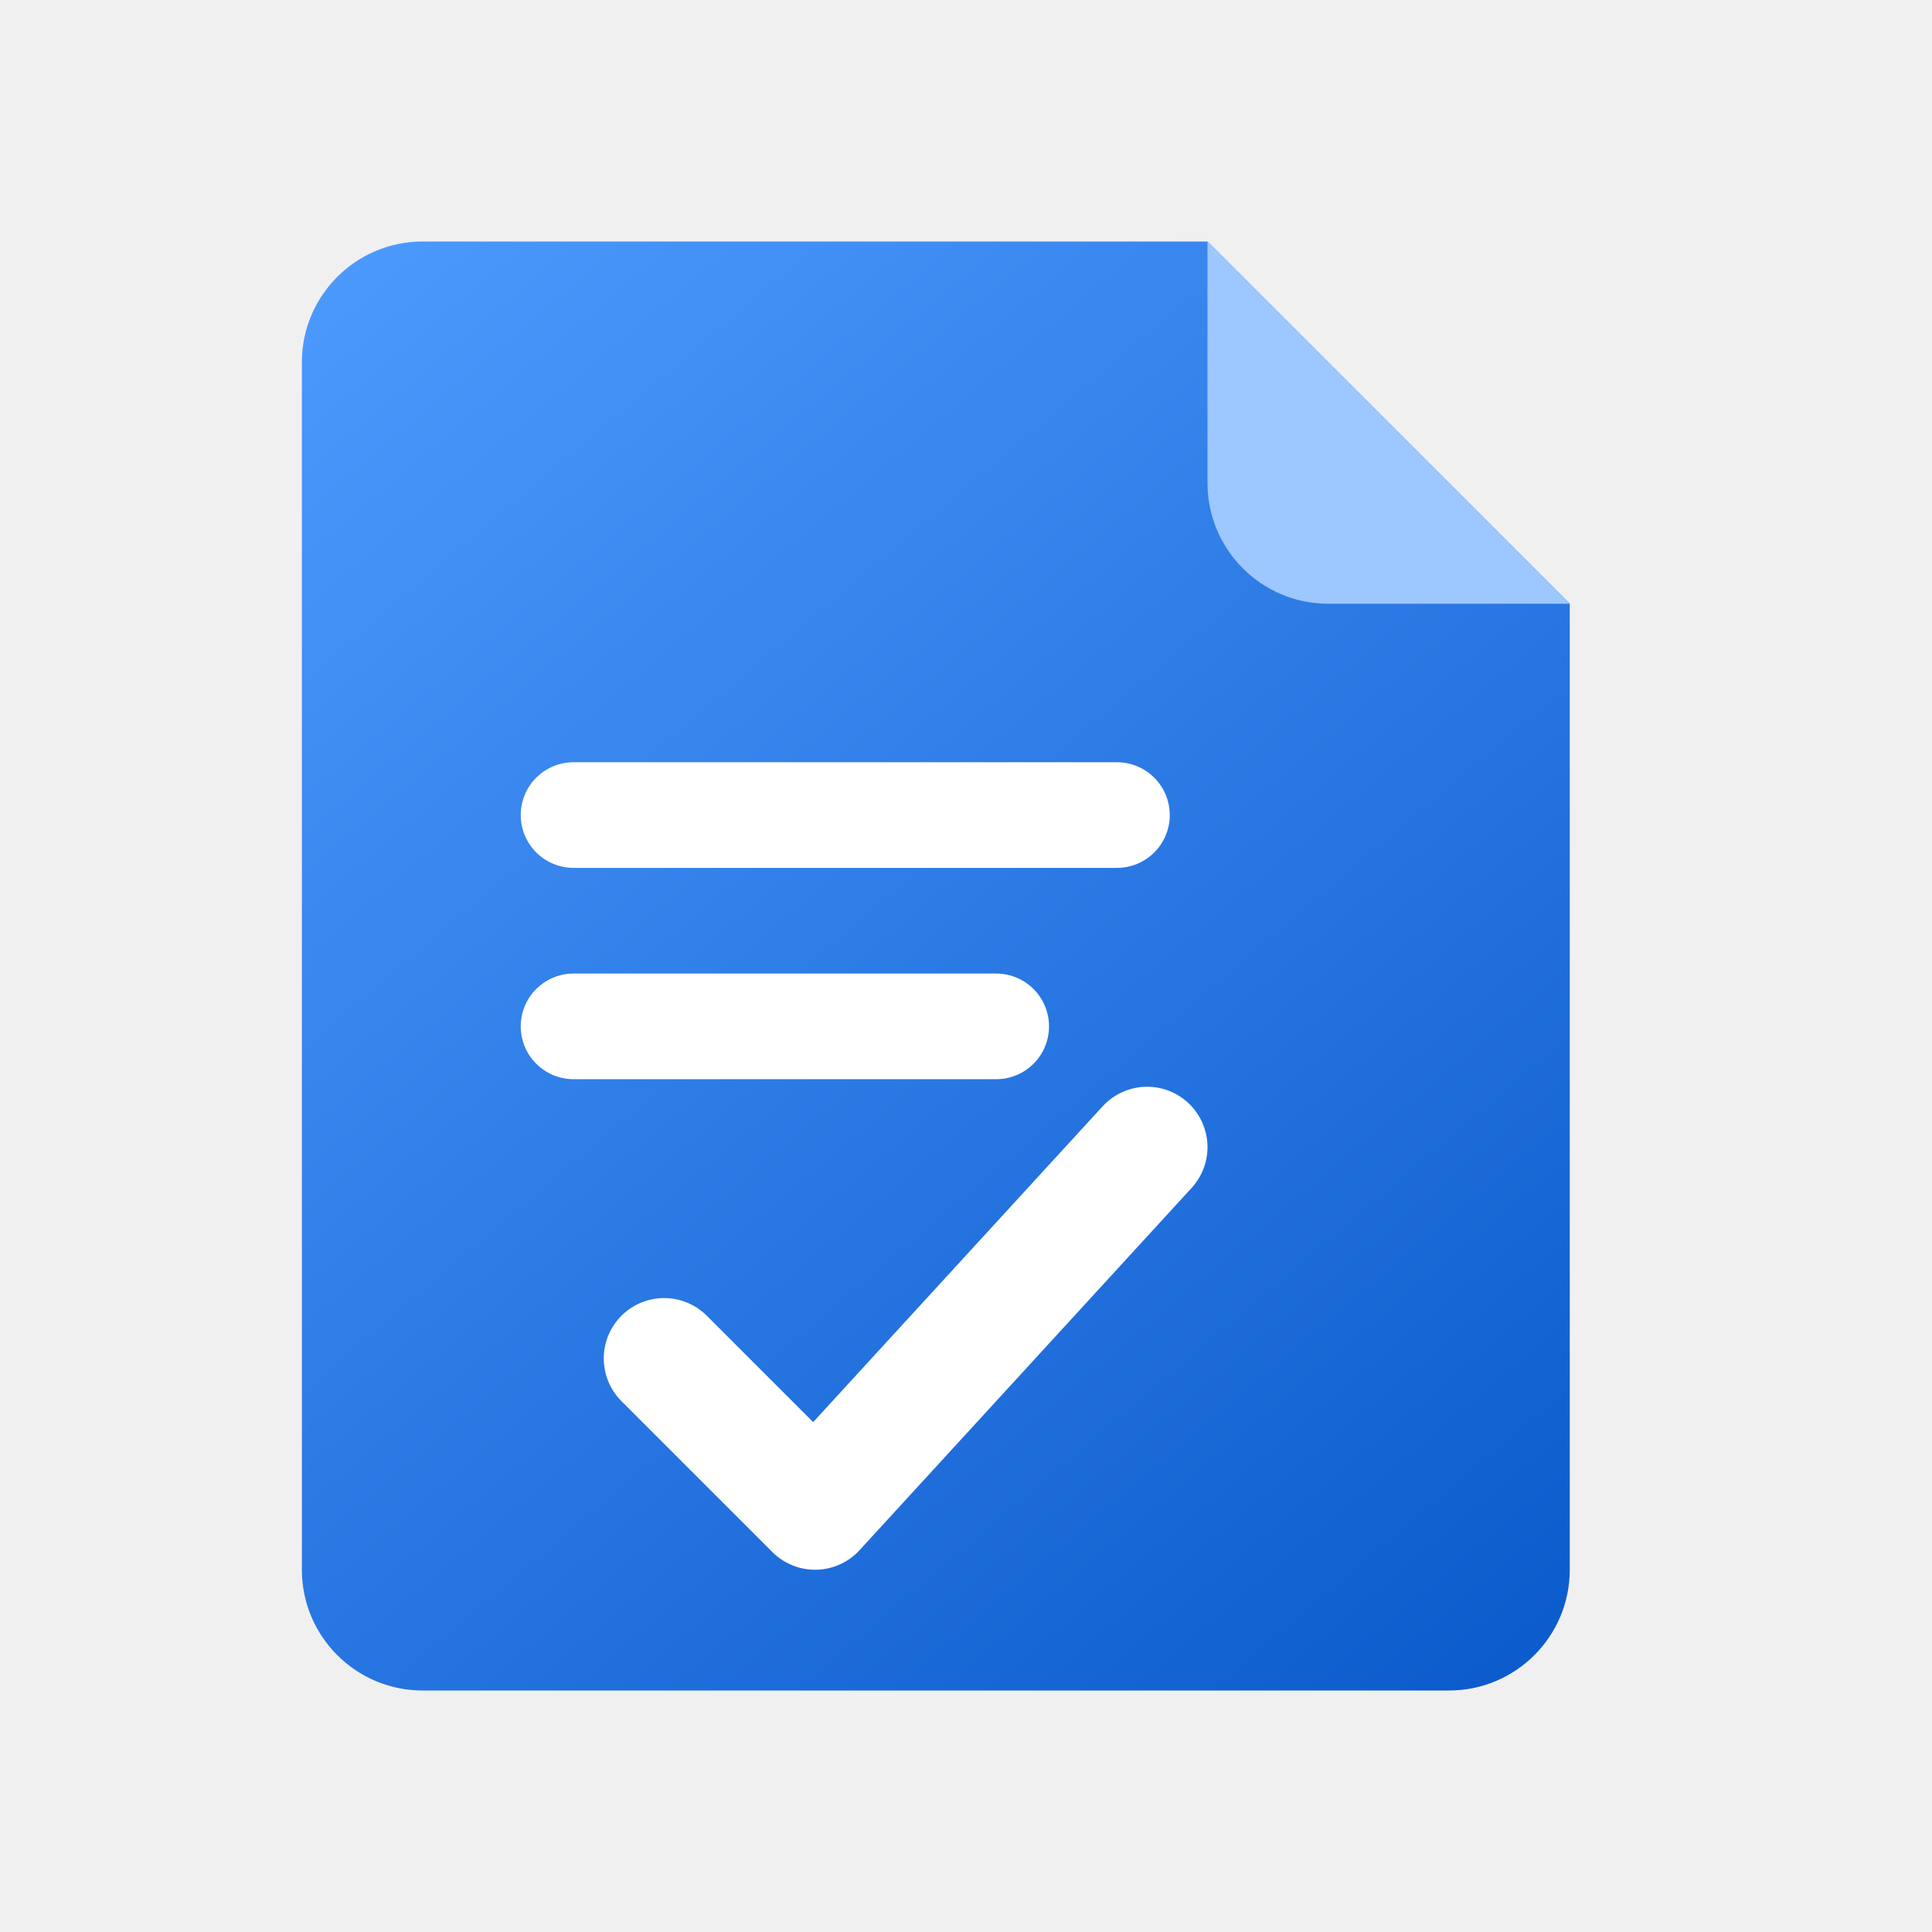
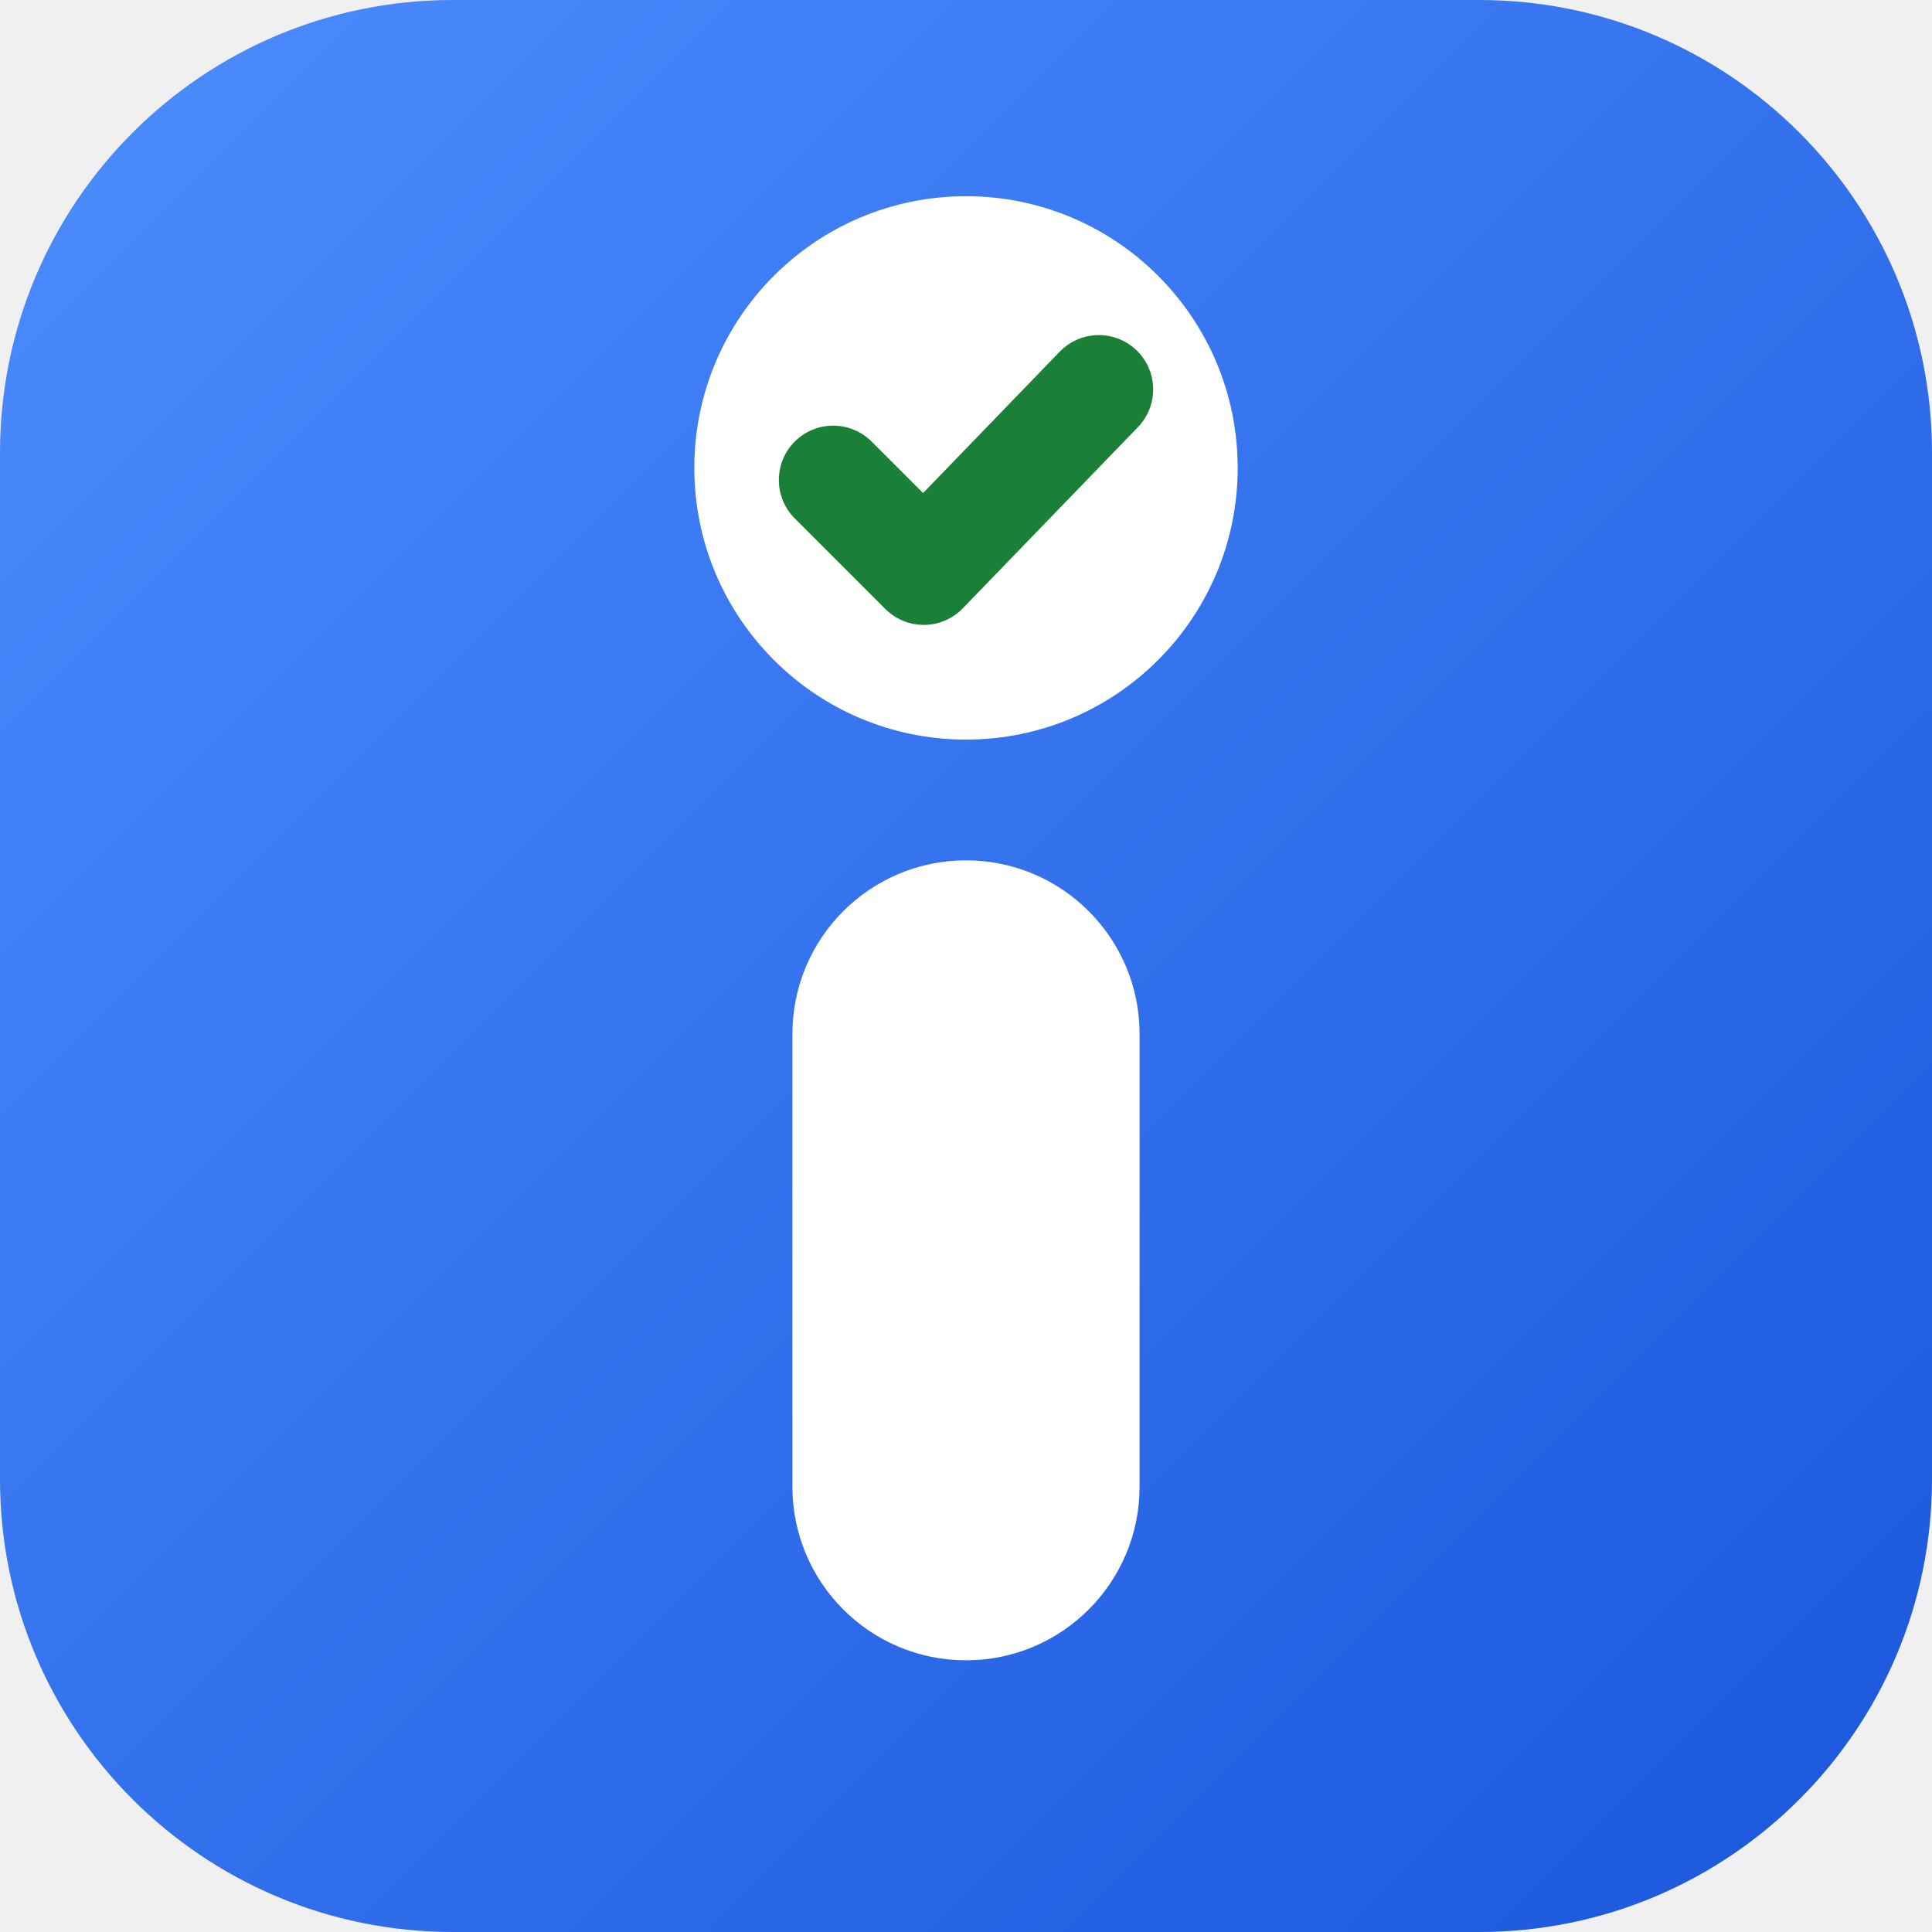
- <svg xmlns="http://www.w3.org/2000/svg" viewBox="0 0 64 64" fill="none">
+ <svg xmlns="http://www.w3.org/2000/svg" viewBox="0 0 64 64" role="img" aria-label="indoc">
  <defs>
-     <linearGradient id="g" x1="10" y1="6" x2="54" y2="58" gradientUnits="userSpaceOnUse">
-       <stop stop-color="#4f9cff" />
-       <stop offset="1" stop-color="#0757c9" />
+     <linearGradient id="indoc-bg" x1="0" y1="0" x2="1" y2="1">
+       <stop offset="0" stop-color="#4c8dff" />
+       <stop offset="1" stop-color="#1a56db" />
    </linearGradient>
  </defs>
-   <path d="M14 8h26l12 12v32a4 4 0 0 1-4 4H14a4 4 0 0 1-4-4V12a4 4 0 0 1 4-4Z" fill="url(#g)" />
-   <path d="M40 8v8a4 4 0 0 0 4 4h8" fill="#9cc7ff" />
-   <path d="M19 27h18M19 34h14" stroke="#fff" stroke-width="3.5" stroke-linecap="round" />
-   <path d="m22 45 5 5 11-12" stroke="#fff" stroke-width="4" stroke-linecap="round" stroke-linejoin="round" />
+   <rect width="64" height="64" rx="15" fill="url(#indoc-bg)" />
+   <rect x="26.25" y="28.5" width="11.5" height="26.5" rx="5.75" fill="#fff" />
+   <circle cx="32" cy="15.5" r="9" fill="#fff" />
+   <path d="M27.6 15.9l3 3 5.8-6" fill="none" stroke="#1a7f37" stroke-width="3.6" stroke-linecap="round" stroke-linejoin="round" />
</svg>
